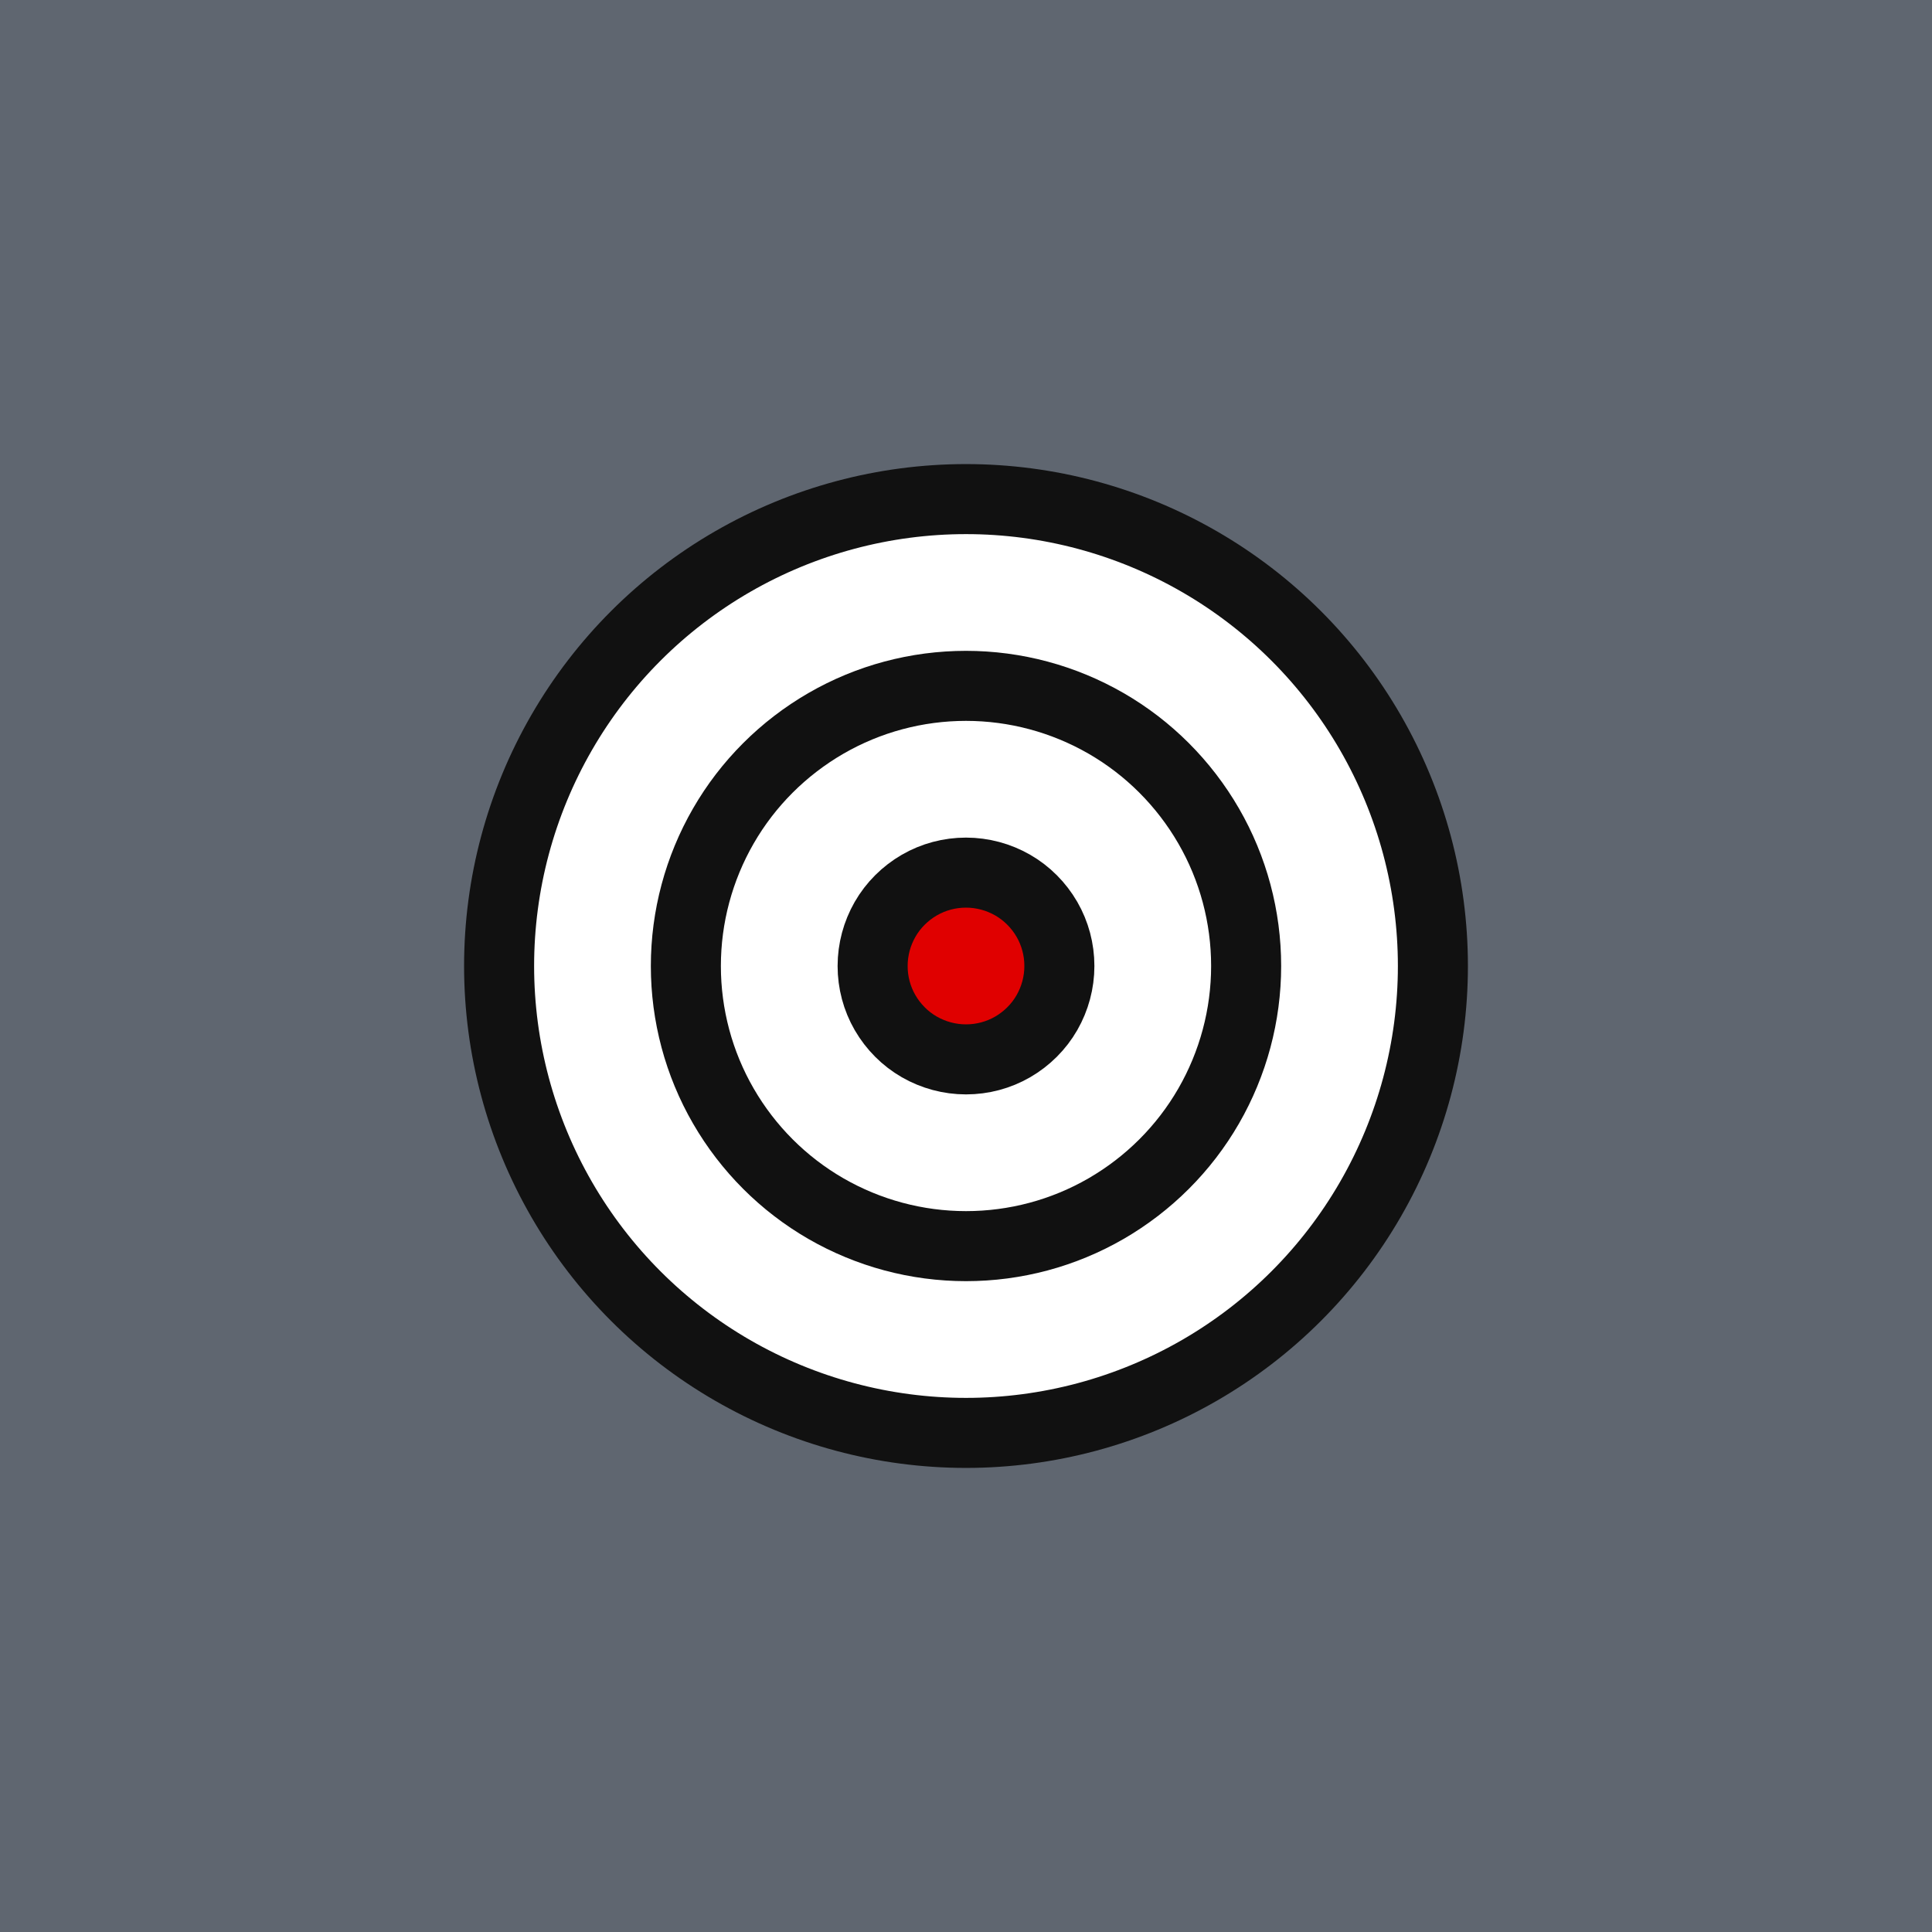
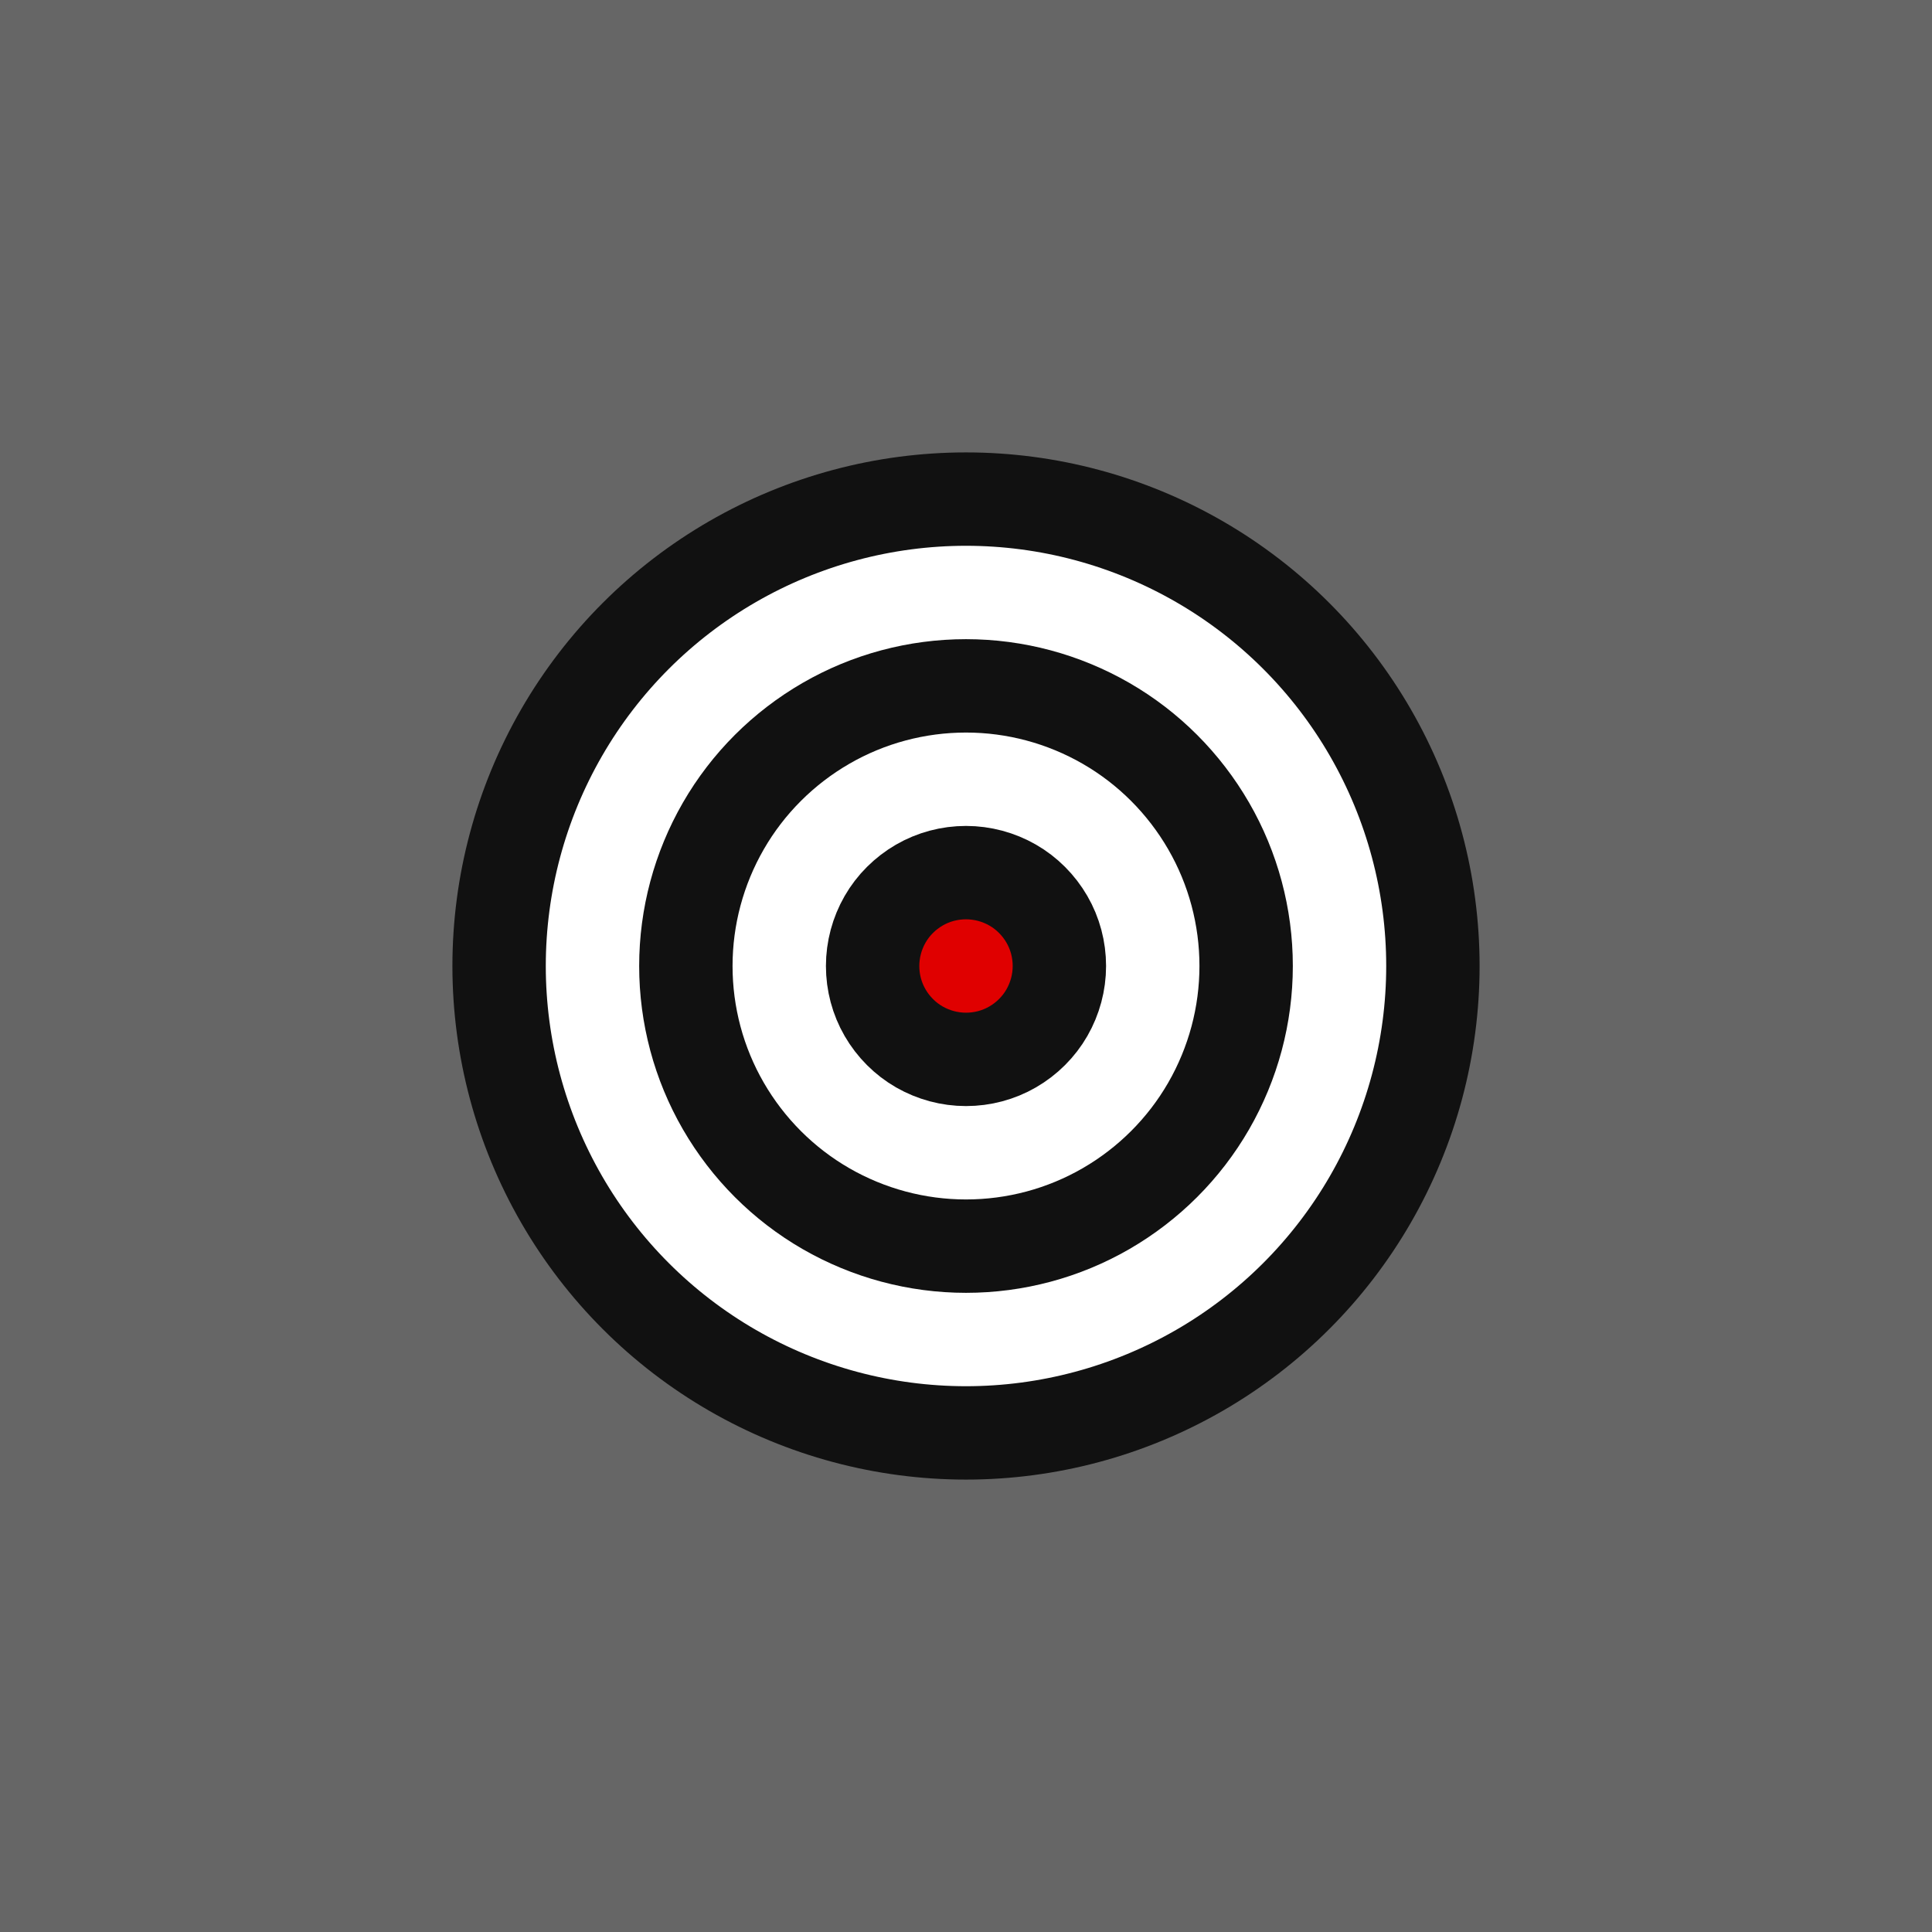
<svg xmlns="http://www.w3.org/2000/svg" width="24" height="24" viewBox="0 0 24 24">
-   <path d="M 0,0 L 24,0 L 24,24 L 0,24 Z" fill="#5f6670" stroke="none" stroke-width="0.000" stroke-linecap="butt" stroke-linejoin="miter" />
-   <path d="M 17.8,12 C 17.8,13.018 17.532,14.018 17.023,14.9 S 15.782,16.514 14.9,17.023 S 13.018,17.8 12,17.8 S 9.982,17.532 9.1,17.023 S 7.486,15.782 6.977,14.9 S 6.2,13.018 6.2,12 S 6.468,9.982 6.977,9.1 S 8.218,7.486 9.1,6.977 S 10.982,6.2 12,6.2 S 14.018,6.468 14.9,6.977 S 16.514,8.218 17.023,9.1 S 17.8,10.982 17.8,12 Z" fill="#ffffff" stroke="#111111" stroke-width="0.870" stroke-linecap="round" stroke-linejoin="round" />
-   <path d="M 15.48,12 C 15.48,12.611 15.319,13.211 15.014,13.74 S 14.269,14.708 13.74,15.014 S 12.611,15.48 12,15.48 S 10.789,15.319 10.26,15.014 S 9.292,14.269 8.986,13.74 S 8.52,12.611 8.52,12 S 8.681,10.789 8.986,10.26 S 9.731,9.292 10.26,8.986 S 11.389,8.52 12,8.52 S 13.211,8.681 13.74,8.986 S 14.708,9.731 15.014,10.26 S 15.48,11.389 15.48,12 Z" fill="none" stroke="#111111" stroke-width="0.870" stroke-linecap="round" stroke-linejoin="round" />
-   <path d="M 13.16,12 C 13.16,12.204 13.106,12.404 13.005,12.58 S 12.756,12.903 12.58,13.005 S 12.204,13.16 12,13.16 S 11.596,13.106 11.42,13.005 S 11.097,12.756 10.995,12.58 S 10.84,12.204 10.84,12 S 10.894,11.596 10.995,11.42 S 11.244,11.097 11.42,10.995 S 11.796,10.84 12,10.84 S 12.404,10.894 12.58,10.995 S 12.903,11.244 13.005,11.42 S 13.16,11.796 13.16,12 Z" fill="#e00000" stroke="#111111" stroke-width="0.870" stroke-linecap="round" stroke-linejoin="round" />
+   <path d="M 0,0 L 24,0 L 24,24 L 0,24 Z" fill="#666666" stroke="none" stroke-width="0.000" stroke-linecap="butt" stroke-linejoin="miter" />
+   <path d="M 17.8,12 C 17.8,13.018 17.532,14.018 17.023,14.9 S 15.782,16.514 14.9,17.023 S 13.018,17.8 12,17.8 S 9.982,17.532 9.1,17.023 S 7.486,15.782 6.977,14.9 S 6.2,13.018 6.2,12 S 6.468,9.982 6.977,9.1 S 8.218,7.486 9.1,6.977 S 10.982,6.2 12,6.2 S 14.018,6.468 14.9,6.977 S 16.514,8.218 17.023,9.1 S 17.8,10.982 17.8,12 Z" fill="#ffffff" stroke="#111111" stroke-width="1.160" stroke-linecap="round" stroke-linejoin="round" />
+   <path d="M 15.48,12 C 15.48,12.611 15.319,13.211 15.014,13.74 S 14.269,14.708 13.74,15.014 S 12.611,15.48 12,15.48 S 10.789,15.319 10.26,15.014 S 9.292,14.269 8.986,13.74 S 8.52,12.611 8.52,12 S 8.681,10.789 8.986,10.26 S 9.731,9.292 10.26,8.986 S 11.389,8.52 12,8.52 S 13.211,8.681 13.74,8.986 S 14.708,9.731 15.014,10.26 S 15.48,11.389 15.48,12 Z" fill="none" stroke="#111111" stroke-width="1.160" stroke-linecap="round" stroke-linejoin="round" />
+   <path d="M 13.16,12 C 13.16,12.204 13.106,12.404 13.005,12.58 S 12.756,12.903 12.58,13.005 S 12.204,13.16 12,13.16 S 11.596,13.106 11.42,13.005 S 11.097,12.756 10.995,12.58 S 10.84,12.204 10.84,12 S 10.894,11.596 10.995,11.42 S 11.244,11.097 11.42,10.995 S 11.796,10.84 12,10.84 S 12.404,10.894 12.58,10.995 S 12.903,11.244 13.005,11.42 S 13.16,11.796 13.16,12 Z" fill="#e00000" stroke="#111111" stroke-width="1.160" stroke-linecap="round" stroke-linejoin="round" />
</svg>
